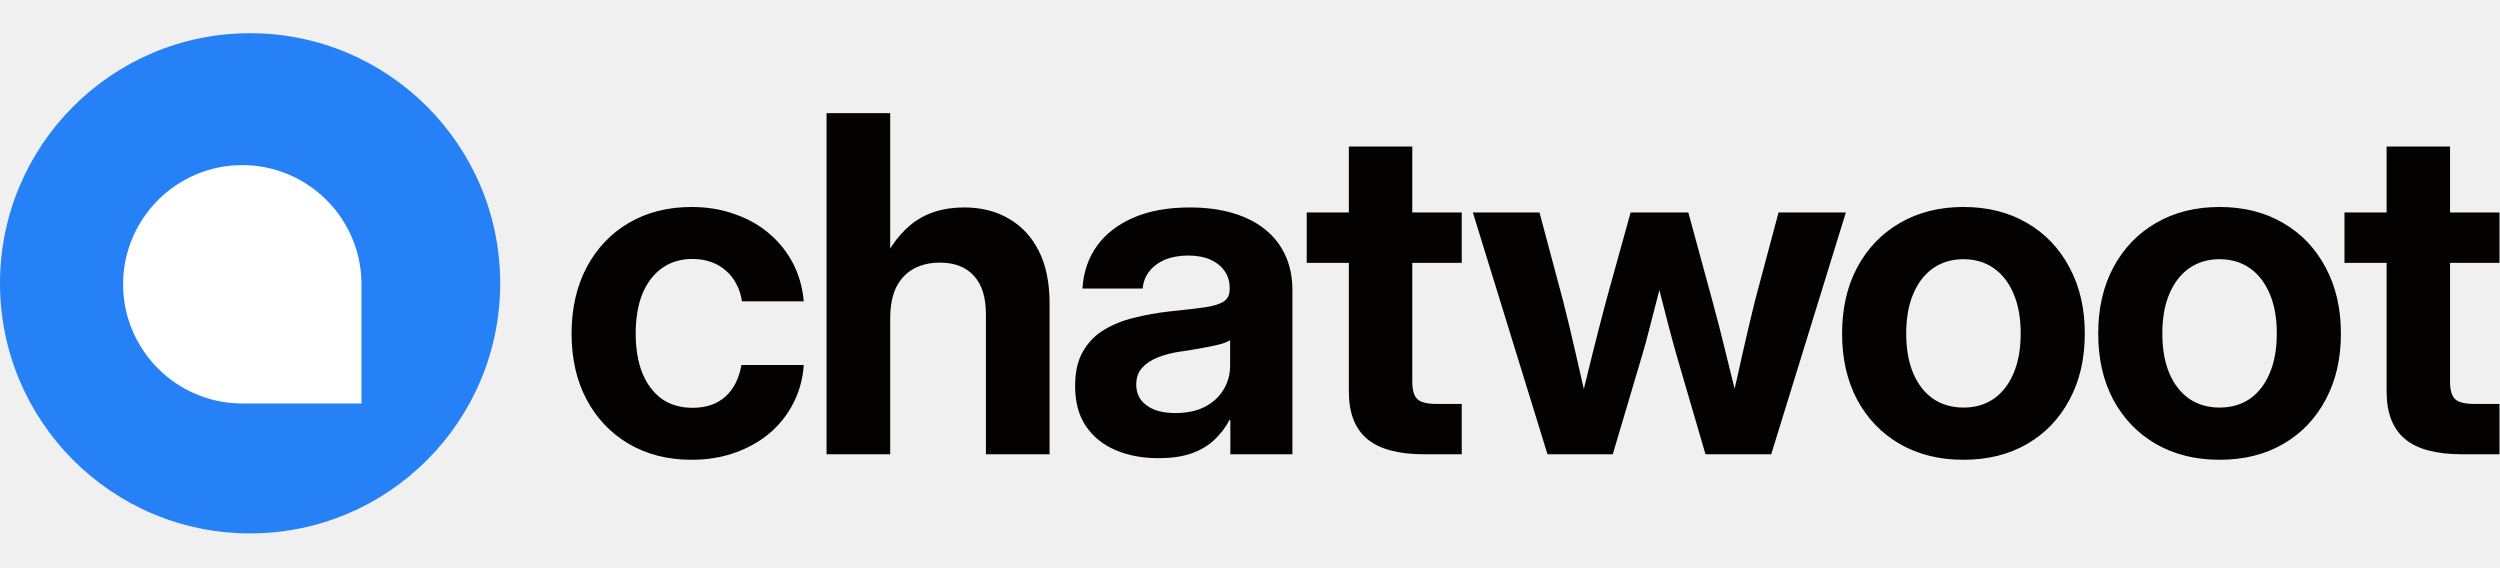
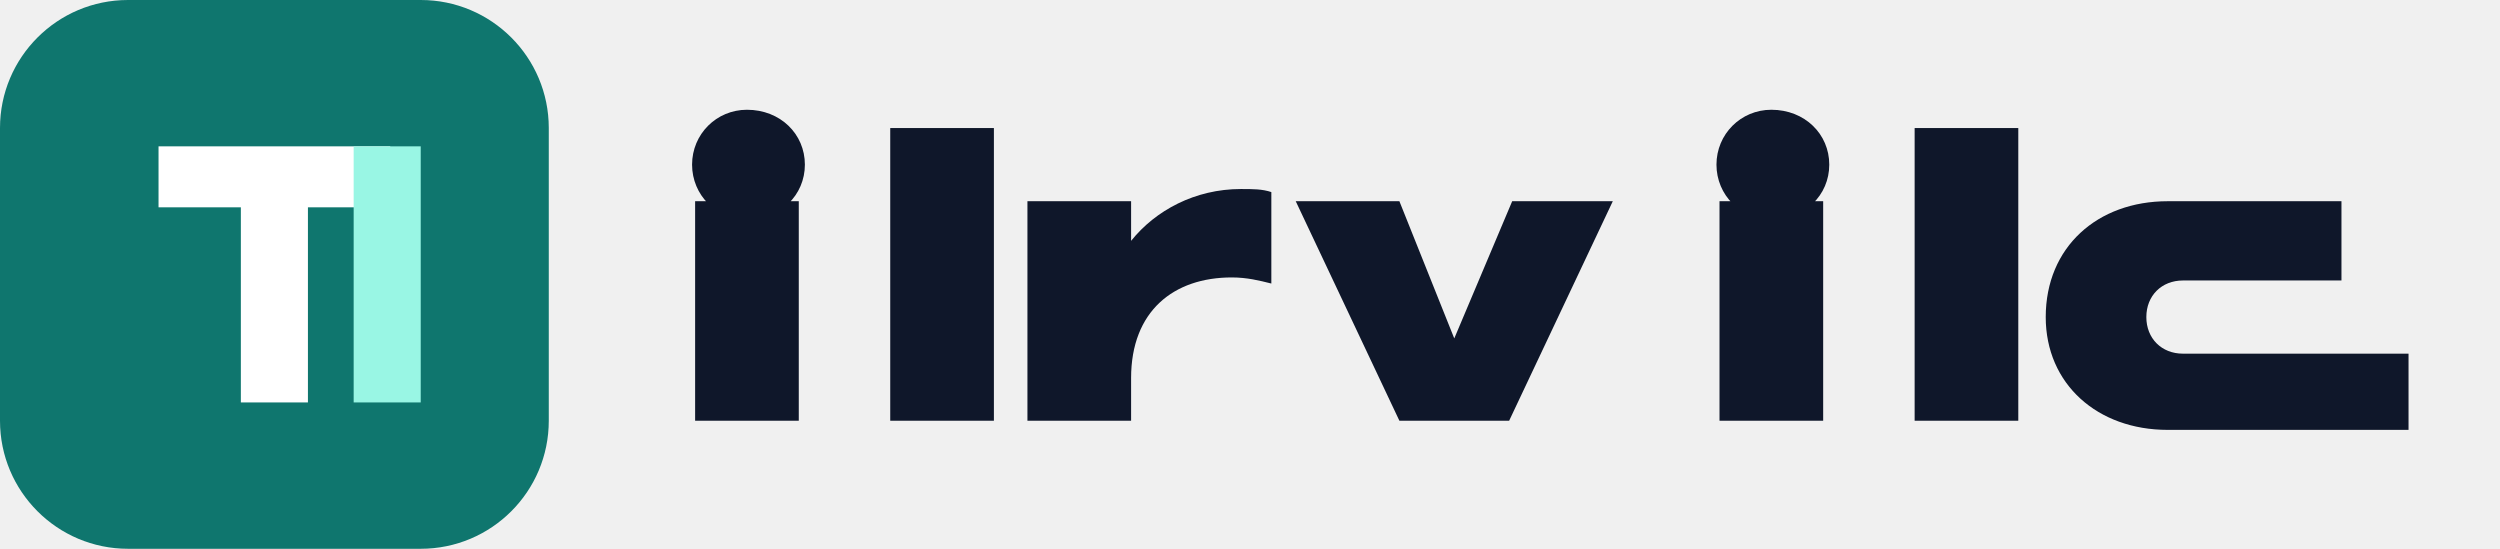
- <svg xmlns="http://www.w3.org/2000/svg" width="2559" height="581" viewBox="0 0 2559 581" fill="none">
-   <path d="M256 546C397.385 546 512 431.385 512 290C512 148.615 397.385 34 256 34C114.615 34 0 148.615 0 290C0 431.385 114.615 546 256 546Z" fill="#2781F6" />
-   <path d="M367 410H247.99C182.388 410 129 356.608 129 290.989C129 225.392 182.388 172 247.992 172C313.612 172 367 225.392 367 290.989V410Z" fill="white" stroke="white" stroke-width="6" />
-   <path d="M707.875 470.625C683.5 470.625 662.016 465.156 643.422 454.219C624.984 443.281 610.609 428.125 600.297 408.75C590.141 389.375 585.062 366.953 585.062 341.484C585.062 316.016 590.141 293.516 600.297 273.984C610.609 254.453 624.984 239.219 643.422 228.281C662.016 217.344 683.5 211.875 707.875 211.875C723.812 211.875 738.5 214.297 751.938 219.141C765.531 223.828 777.328 230.469 787.328 239.062C797.484 247.656 805.609 257.812 811.703 269.531C817.797 281.25 821.469 294.219 822.719 308.438H759.438C758.5 301.875 756.625 296.016 753.812 290.859C751.156 285.547 747.641 281.016 743.266 277.266C739.047 273.359 734.047 270.391 728.266 268.359C722.641 266.172 716.156 265.078 708.812 265.078C696.781 265.078 686.391 268.203 677.641 274.453C668.891 280.703 662.172 289.531 657.484 300.938C652.953 312.344 650.688 325.859 650.688 341.484C650.688 356.953 652.953 370.391 657.484 381.797C662.172 393.203 668.812 402.031 677.406 408.281C686.156 414.375 696.625 417.422 708.812 417.422C716.156 417.422 722.641 416.406 728.266 414.375C733.891 412.344 738.734 409.453 742.797 405.703C747.016 401.797 750.453 397.188 753.109 391.875C755.766 386.406 757.719 380.312 758.969 373.594H822.719C821.781 387.656 818.266 400.625 812.172 412.5C806.234 424.219 798.188 434.453 788.031 443.203C777.875 451.797 766 458.516 752.406 463.359C738.812 468.203 723.969 470.625 707.875 470.625ZM911.209 326.484V465H846.053V115.781H911.209V281.25H898.319C906.288 259.375 917.459 242.422 931.834 230.391C946.366 218.359 964.725 212.344 986.913 212.344C1004.41 212.344 1019.65 216.172 1032.62 223.828C1045.74 231.328 1055.98 242.344 1063.32 256.875C1070.66 271.406 1074.33 289.141 1074.33 310.078V465H1009.18V321.562C1009.18 304.219 1005.04 291.094 996.756 282.188C988.631 273.281 977.069 268.828 962.069 268.828C952.069 268.828 943.241 270.859 935.584 274.922C927.928 278.984 921.913 285.234 917.538 293.672C913.319 302.109 911.209 313.047 911.209 326.484ZM1185.79 468.984C1169.39 468.984 1154.78 466.25 1141.97 460.781C1129.15 455.312 1119 447.109 1111.5 436.172C1104.15 425.234 1100.48 411.562 1100.48 395.156C1100.48 381.094 1103.06 369.453 1108.22 360.234C1113.53 350.859 1120.64 343.438 1129.54 337.969C1138.61 332.344 1149 328.125 1160.72 325.312C1172.43 322.344 1184.62 320.156 1197.28 318.75C1212.59 317.188 1224.7 315.781 1233.61 314.531C1242.51 313.125 1248.92 311.094 1252.83 308.438C1256.73 305.781 1258.68 301.719 1258.68 296.25V294.609C1258.68 288.047 1256.97 282.344 1253.53 277.5C1250.09 272.5 1245.25 268.594 1239 265.781C1232.75 262.969 1225.17 261.562 1216.26 261.562C1207.36 261.562 1199.47 262.969 1192.59 265.781C1185.87 268.594 1180.48 272.578 1176.42 277.734C1172.51 282.734 1170.25 288.594 1169.62 295.312H1107.98C1109.08 278.438 1114.08 263.828 1122.98 251.484C1132.04 239.141 1144.54 229.531 1160.48 222.656C1176.58 215.781 1195.72 212.344 1217.9 212.344C1234.47 212.344 1249.23 214.297 1262.2 218.203C1275.33 222.109 1286.34 227.734 1295.25 235.078C1304.31 242.422 1311.18 251.328 1315.87 261.797C1320.56 272.109 1322.9 283.75 1322.9 296.719V465H1259.39V430.078H1258.45C1254.23 437.891 1248.92 444.766 1242.51 450.703C1236.26 456.484 1228.45 461.016 1219.08 464.297C1209.86 467.422 1198.76 468.984 1185.79 468.984ZM1203.14 422.812C1214.86 422.812 1224.86 420.703 1233.14 416.484C1241.58 412.109 1247.98 406.25 1252.36 398.906C1256.89 391.562 1259.15 383.281 1259.15 374.062V348.281C1257.12 349.531 1254.39 350.703 1250.95 351.797C1247.67 352.734 1243.68 353.672 1239 354.609C1234.47 355.547 1229.47 356.484 1224 357.422C1218.68 358.359 1213.14 359.219 1207.36 360C1199.23 361.25 1191.81 363.203 1185.09 365.859C1178.37 368.516 1172.98 372.109 1168.92 376.641C1165.01 381.016 1163.06 386.719 1163.06 393.75C1163.06 399.688 1164.7 404.922 1167.98 409.453C1171.42 413.828 1176.11 417.188 1182.04 419.531C1187.98 421.719 1195.01 422.812 1203.14 422.812ZM1496.24 217.5V269.062H1337.57V217.5H1496.24ZM1380.69 150H1445.61V390.703C1445.61 399.297 1447.33 405.234 1450.77 408.516C1454.21 411.797 1460.69 413.438 1470.22 413.438C1474.13 413.438 1478.66 413.438 1483.82 413.438C1489.13 413.438 1493.27 413.438 1496.24 413.438V465C1492.02 465 1486.32 465 1479.13 465C1472.1 465 1464.99 465 1457.8 465C1431.39 465 1411.94 459.766 1399.44 449.297C1386.94 438.828 1380.69 422.656 1380.69 400.781V150ZM1584.03 465L1507.62 217.5H1575.82L1599.73 307.031C1604.26 324.688 1608.63 342.891 1612.85 361.641C1617.07 380.391 1621.29 398.828 1625.51 416.953H1616.6C1621.13 398.828 1625.67 380.391 1630.2 361.641C1634.88 342.891 1639.57 324.688 1644.26 307.031L1669.1 217.5H1728.17L1752.54 307.031C1757.38 324.688 1762.07 342.891 1766.6 361.641C1771.13 380.391 1775.67 398.828 1780.2 416.953H1771.06C1775.43 398.828 1779.65 380.391 1783.71 361.641C1787.93 342.891 1792.23 324.688 1796.6 307.031L1820.51 217.5H1889.42L1813.01 465H1745.74L1716.45 364.688C1713.63 354.844 1710.9 344.844 1708.24 334.688C1705.59 324.375 1702.93 314.062 1700.28 303.75C1697.78 293.281 1695.12 282.969 1692.31 272.812H1704.96C1702.31 282.969 1699.57 293.281 1696.76 303.75C1694.1 314.062 1691.45 324.375 1688.79 334.688C1686.29 344.844 1683.56 354.844 1680.59 364.688L1650.82 465H1584.03ZM2009.78 470.625C1985.09 470.625 1963.38 465.234 1944.62 454.453C1926.03 443.672 1911.5 428.594 1901.03 409.219C1890.72 389.844 1885.56 367.266 1885.56 341.484C1885.56 315.703 1890.72 293.125 1901.03 273.75C1911.5 254.219 1926.03 239.062 1944.62 228.281C1963.38 217.344 1985.09 211.875 2009.78 211.875C2034.62 211.875 2056.34 217.344 2074.94 228.281C2093.53 239.062 2107.98 254.219 2118.3 273.75C2128.77 293.125 2134 315.703 2134 341.484C2134 367.266 2128.77 389.844 2118.3 409.219C2107.98 428.594 2093.53 443.672 2074.94 454.453C2056.34 465.234 2034.62 470.625 2009.78 470.625ZM2009.78 417.188C2021.66 417.188 2031.97 414.219 2040.72 408.281C2049.47 402.188 2056.27 393.438 2061.11 382.031C2065.95 370.625 2068.38 357.109 2068.38 341.484C2068.38 325.547 2065.95 311.953 2061.11 300.703C2056.27 289.297 2049.47 280.547 2040.72 274.453C2031.97 268.359 2021.66 265.312 2009.78 265.312C1998.06 265.312 1987.75 268.359 1978.84 274.453C1970.09 280.547 1963.3 289.297 1958.45 300.703C1953.61 311.953 1951.19 325.547 1951.19 341.484C1951.19 357.266 1953.61 370.859 1958.45 382.266C1963.3 393.516 1970.09 402.188 1978.84 408.281C1987.75 414.219 1998.06 417.188 2009.78 417.188ZM2271.94 470.625C2247.26 470.625 2225.54 465.234 2206.79 454.453C2188.19 443.672 2173.66 428.594 2163.19 409.219C2152.88 389.844 2147.72 367.266 2147.72 341.484C2147.72 315.703 2152.88 293.125 2163.19 273.75C2173.66 254.219 2188.19 239.062 2206.79 228.281C2225.54 217.344 2247.26 211.875 2271.94 211.875C2296.79 211.875 2318.51 217.344 2337.1 228.281C2355.69 239.062 2370.15 254.219 2380.46 273.75C2390.93 293.125 2396.16 315.703 2396.16 341.484C2396.16 367.266 2390.93 389.844 2380.46 409.219C2370.15 428.594 2355.69 443.672 2337.1 454.453C2318.51 465.234 2296.79 470.625 2271.94 470.625ZM2271.94 417.188C2283.82 417.188 2294.13 414.219 2302.88 408.281C2311.63 402.188 2318.43 393.438 2323.27 382.031C2328.12 370.625 2330.54 357.109 2330.54 341.484C2330.54 325.547 2328.12 311.953 2323.27 300.703C2318.43 289.297 2311.63 280.547 2302.88 274.453C2294.13 268.359 2283.82 265.312 2271.94 265.312C2260.22 265.312 2249.91 268.359 2241.01 274.453C2232.26 280.547 2225.46 289.297 2220.62 300.703C2215.77 311.953 2213.35 325.547 2213.35 341.484C2213.35 357.266 2215.77 370.859 2220.62 382.266C2225.46 393.516 2232.26 402.188 2241.01 408.281C2249.91 414.219 2260.22 417.188 2271.94 417.188ZM2558.48 217.5V269.062H2399.81V217.5H2558.48ZM2442.93 150H2507.86V390.703C2507.86 399.297 2509.57 405.234 2513.01 408.516C2516.45 411.797 2522.93 413.438 2532.47 413.438C2536.37 413.438 2540.9 413.438 2546.06 413.438C2551.37 413.438 2555.51 413.438 2558.48 413.438V465C2554.26 465 2548.56 465 2541.37 465C2534.34 465 2527.23 465 2520.04 465C2493.64 465 2474.18 459.766 2461.68 449.297C2449.18 438.828 2442.93 422.656 2442.93 400.781V150Z" fill="#040101" />
+ <svg xmlns="http://www.w3.org/2000/svg" width="820" height="180" viewBox="0 0 820 180" fill="none">
+   <rect width="180" height="180" rx="42" fill="#0F766E" />
+   <path d="M52 48H128V68H101V132H79V68H52V48Z" fill="white" />
+   <path d="M116 48H138V132H116V48Z" fill="#99F6E4" />
+   <path d="M228 66H262V138H228V66ZM245 36C256 36 264 44 264 54C264 64 256 72 245 72C235 72 227 64 227 54C227 44 235 36 245 36Z" fill="#0F172A" />
+   <path d="M292 42H326V138H292V42Z" fill="#0F172A" />
+   <path d="M371 66V79C379 69 392 62 407 62C411 62 414 62 417 63V93C413 92 409 91 404 91C385 91 371 102 371 124V138H337V66H371Z" fill="#0F172A" />
+   <path d="M459 66H425L459 138H495L529 66H496L477 111L459 66Z" fill="#0F172A" />
+   <path d="M564 66H598V138H564V66ZM581 36C592 36 600 44 600 54C600 64 592 72 581 72C571 72 563 64 563 54C563 44 571 36 581 36Z" fill="#0F172A" />
+   <path d="M628 42H662V138H628V42Z" fill="#0F172A" />
+   <path d="M711 141C688 141 671 126 671 104C671 81 688 66 711 66H768V92H716C709 92 704 97 704 104C704 111 709 116 716 116H790V141H711Z" fill="#0F172A" />
</svg>
